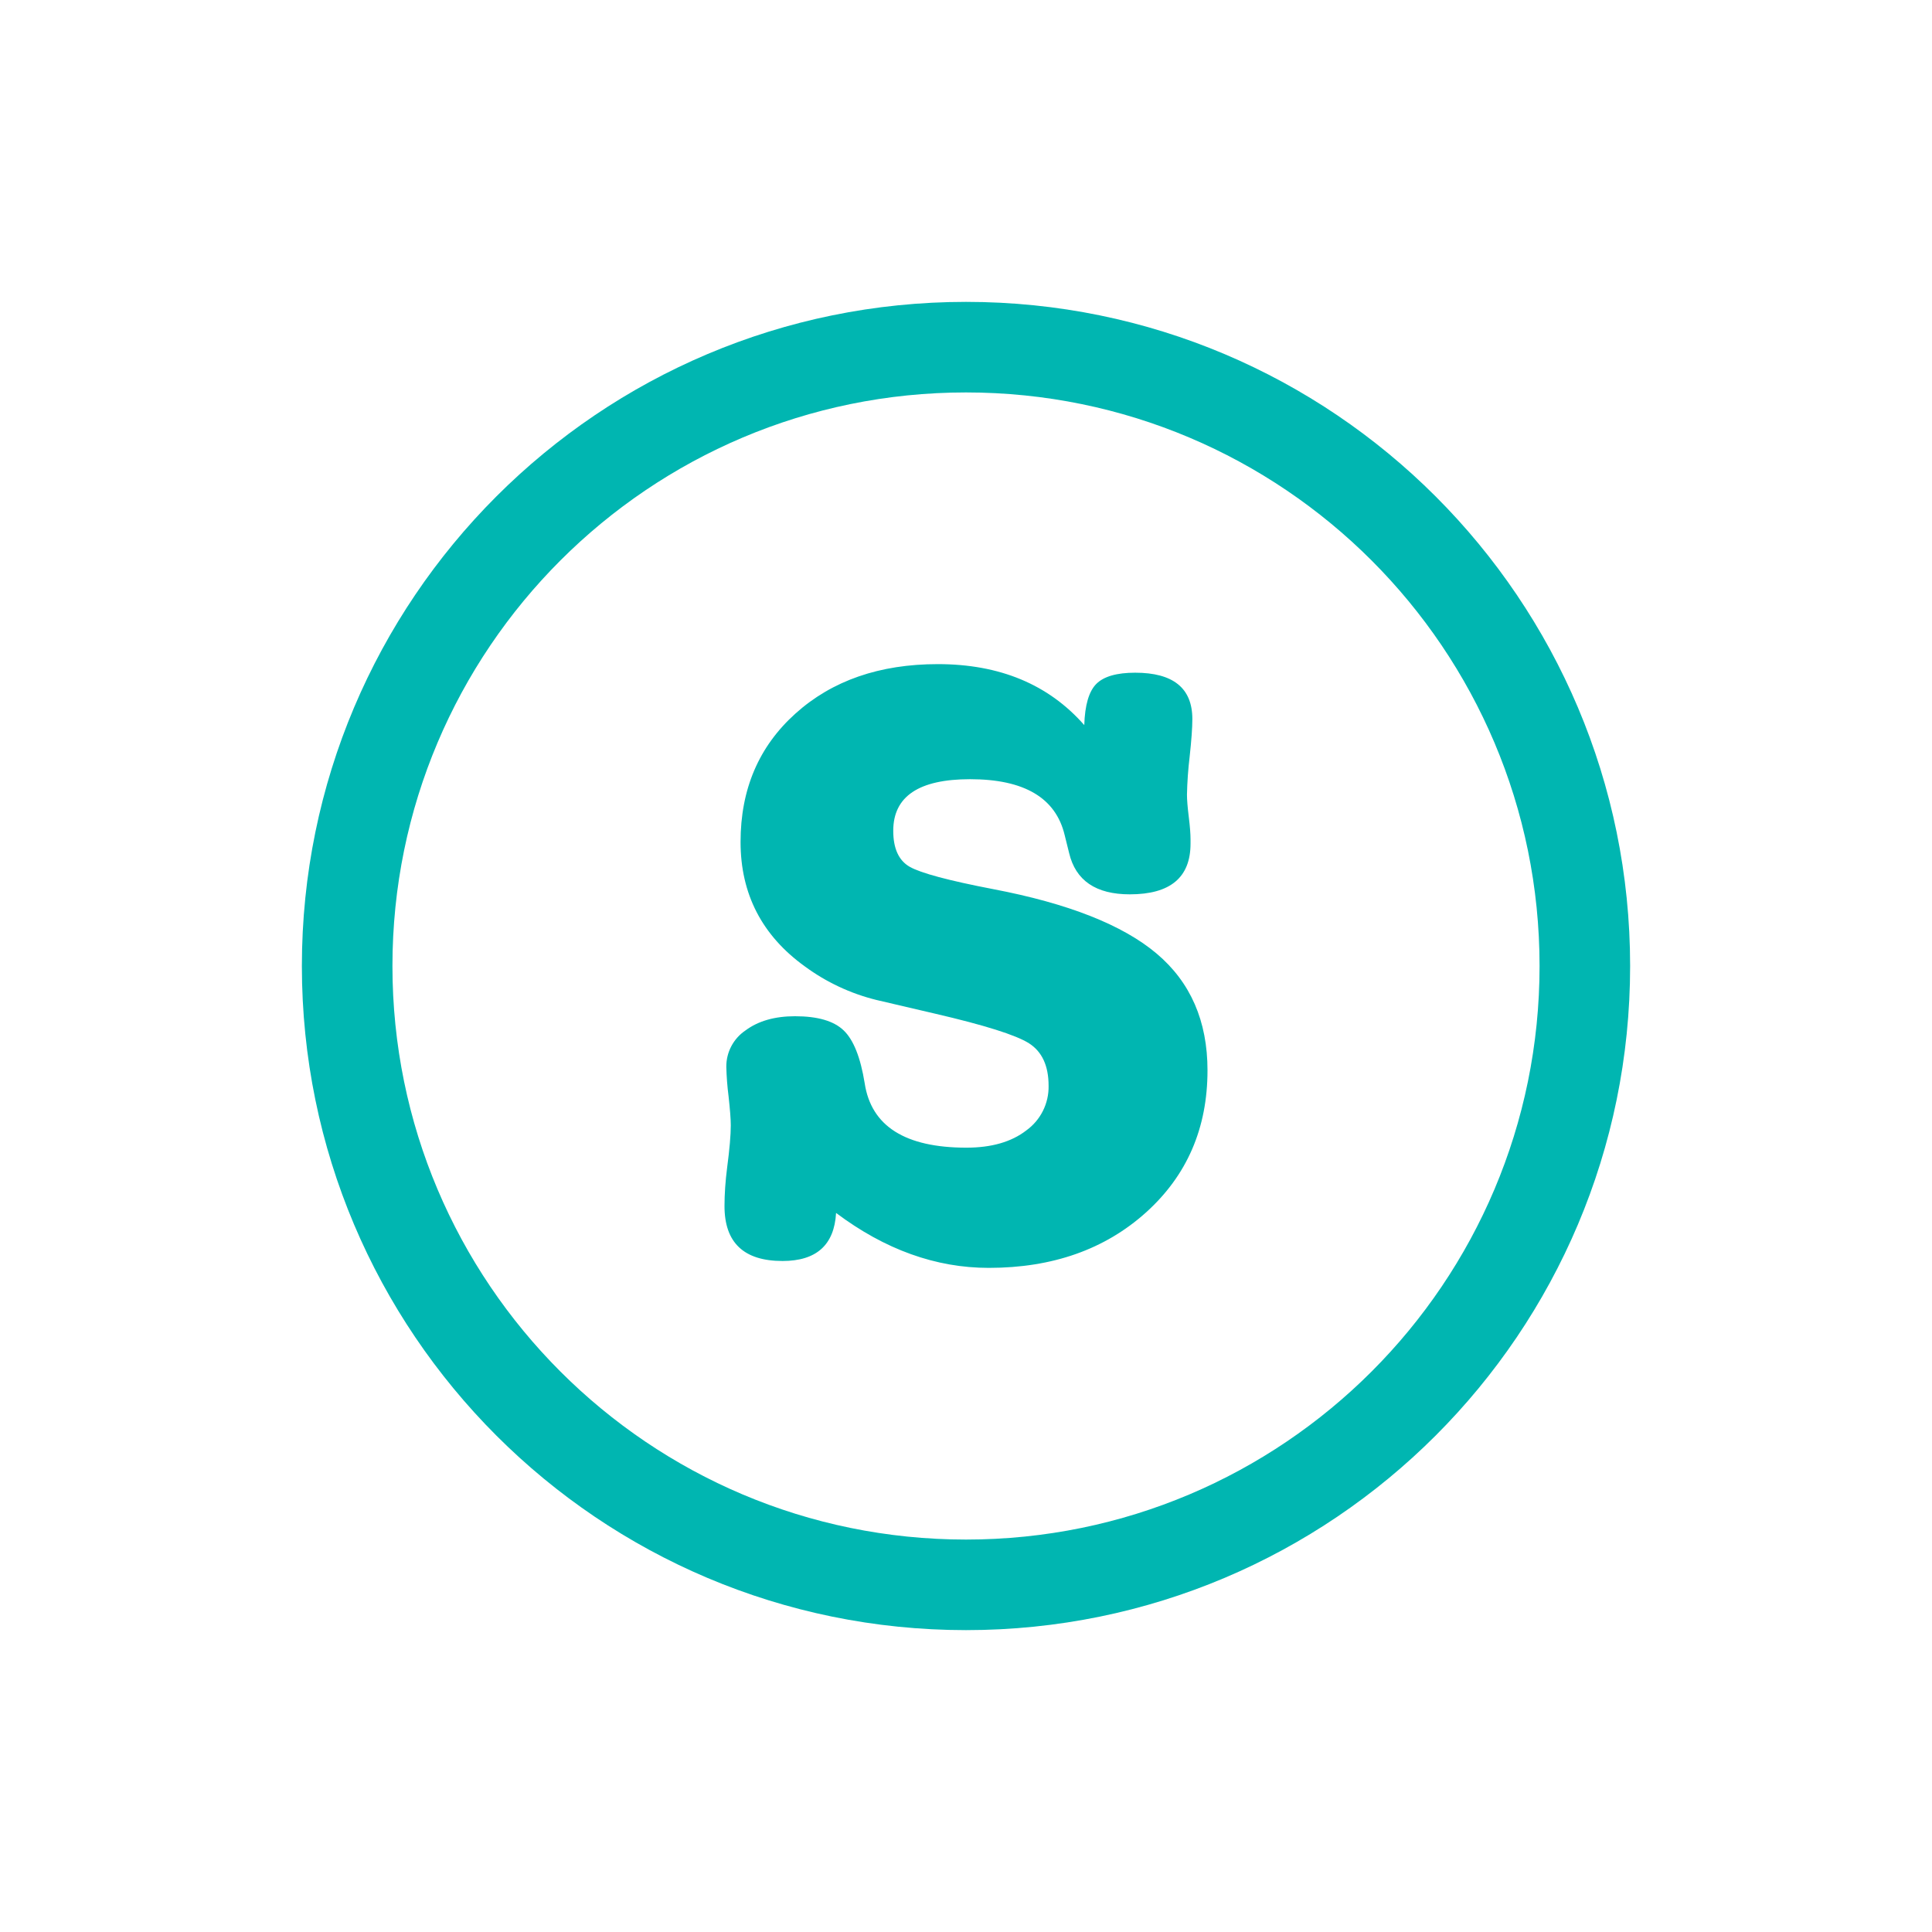
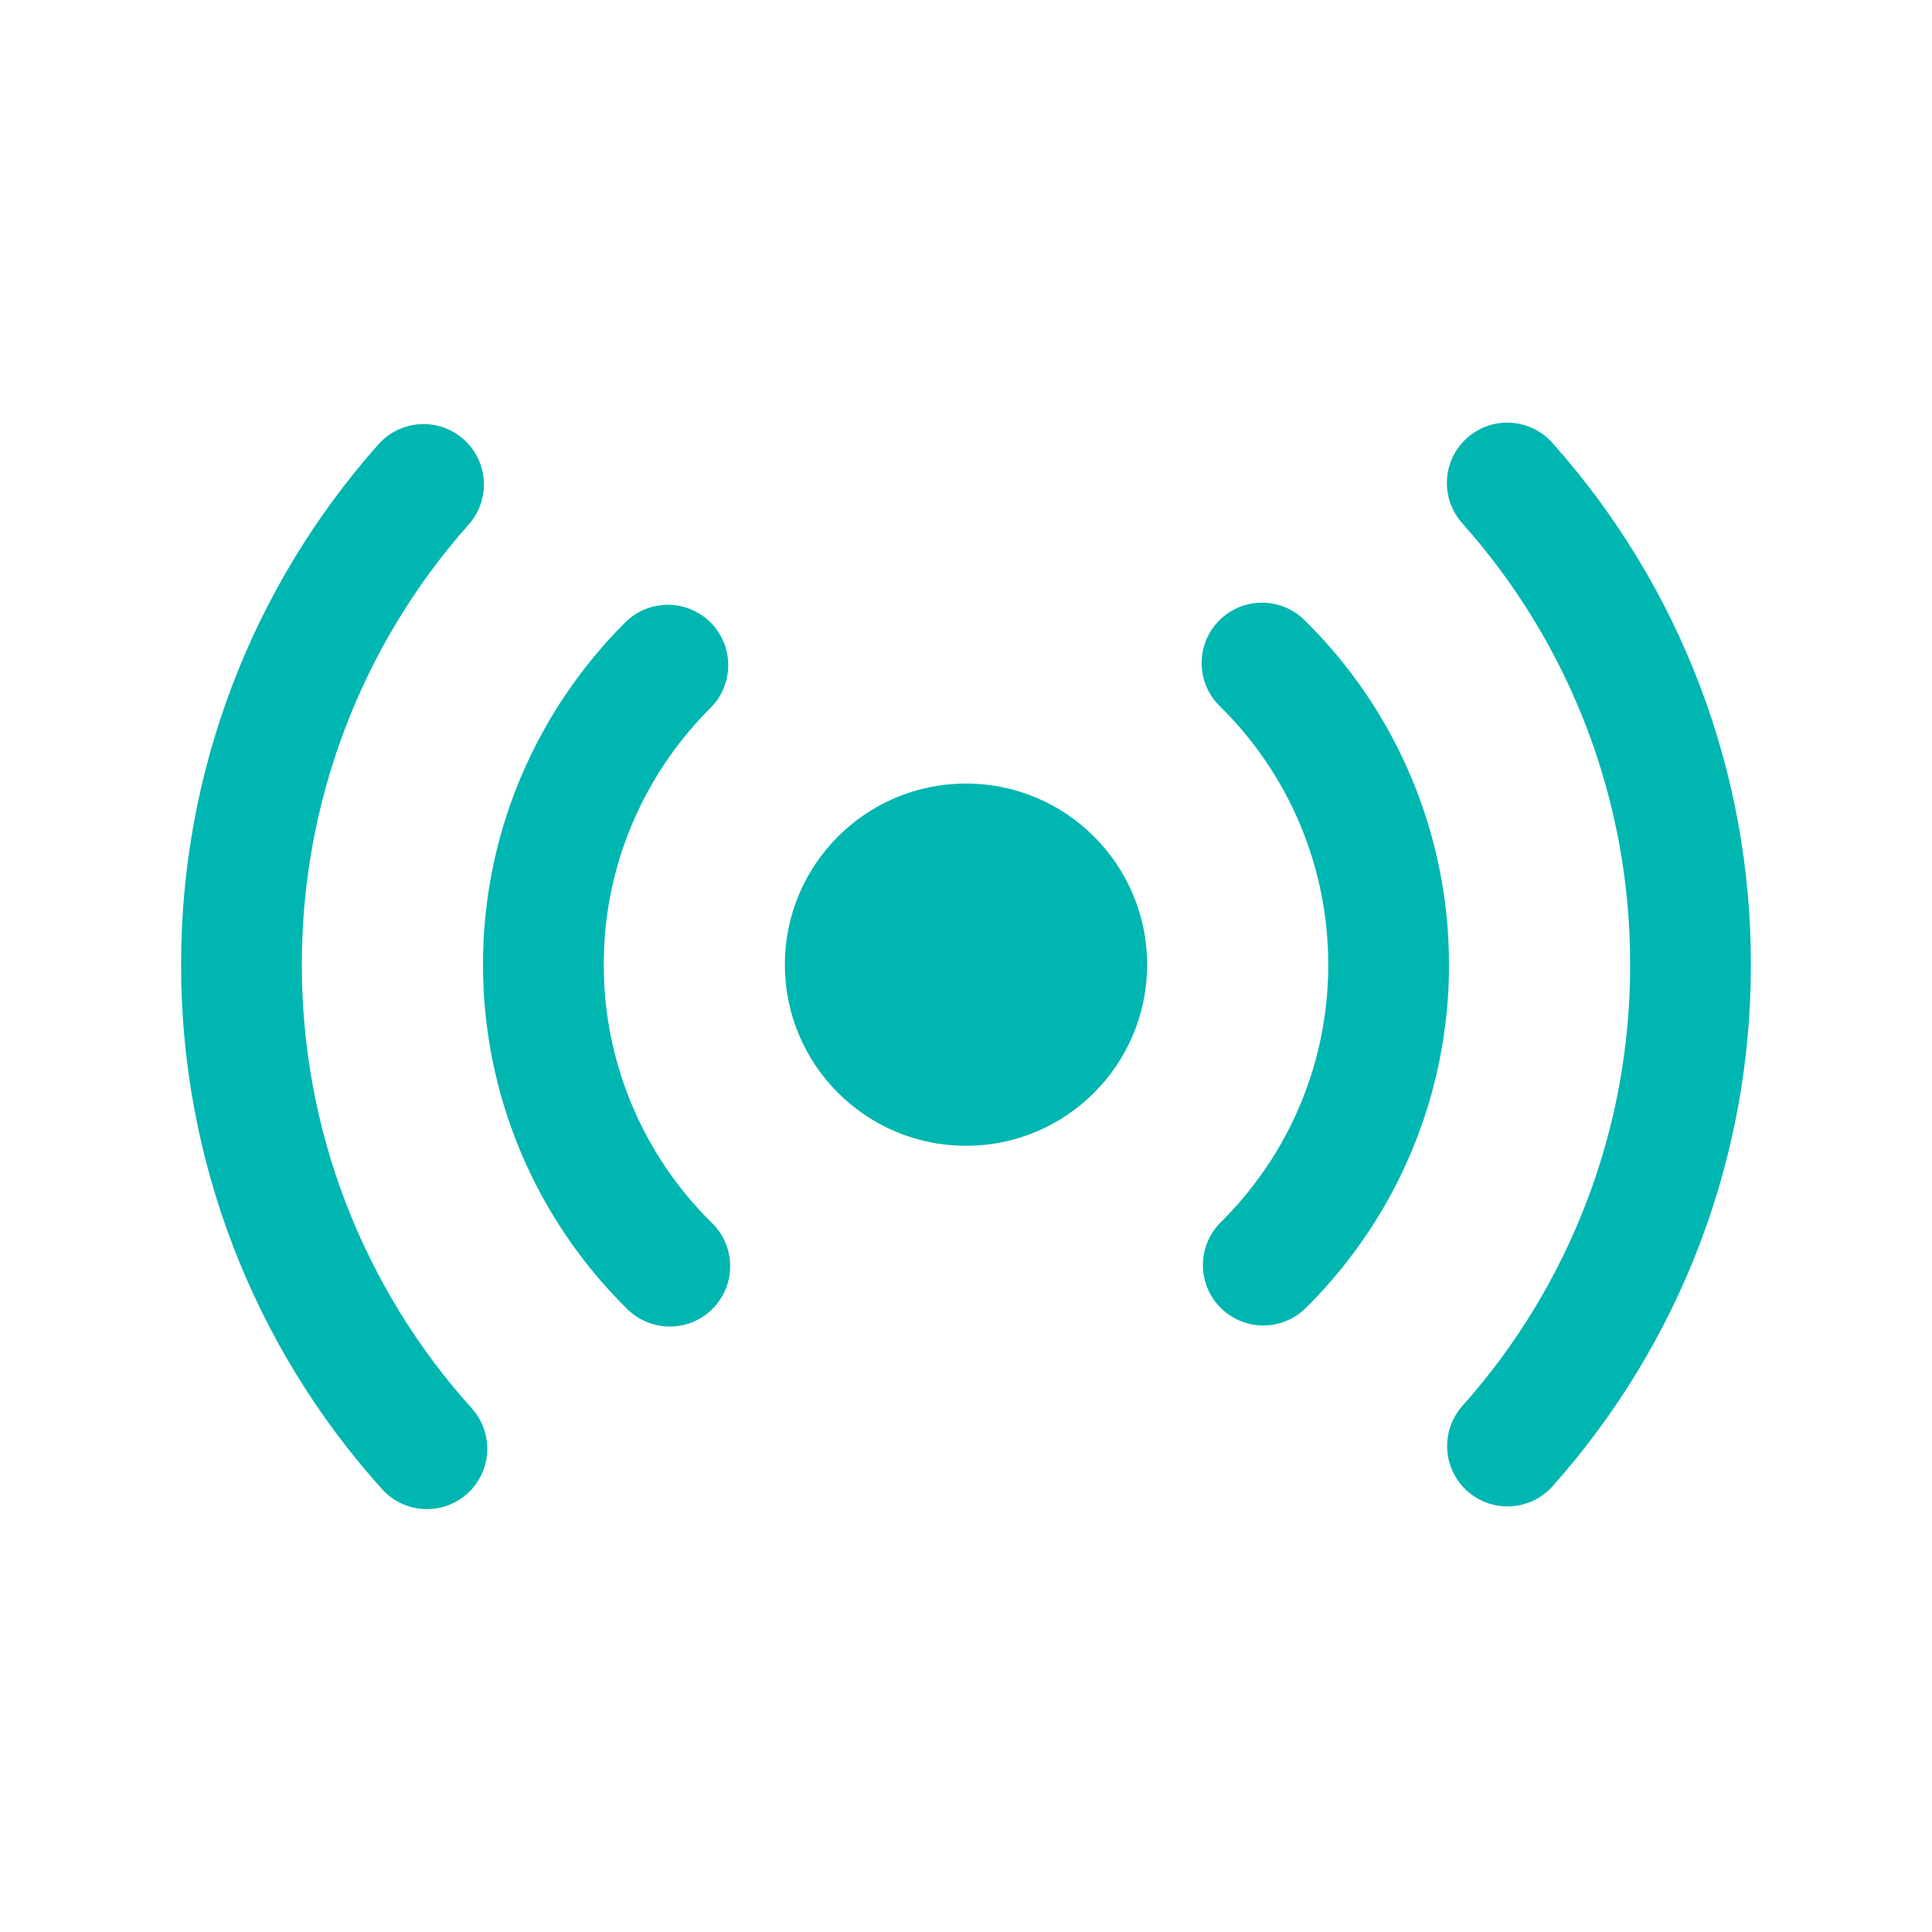
<svg xmlns="http://www.w3.org/2000/svg" width="32" height="32" viewBox="0 0 32 32">
-   <g fill="none" fill-rule="evenodd">
-     <path fill="#00B6B1" d="M16 27C9.925 27 5 22.075 5 16S9.925 5 16 5s11 4.925 11 11-4.925 11-11 11zm0-1.5a9.5 9.5 0 1 0 0-19 9.5 9.5 0 0 0 0 19zM15.534 11c1.025 0 1.834.337 2.425 1.01.01-.332.077-.56.2-.683.123-.123.338-.185.643-.185.631 0 .947.256.947.768 0 .143-.015.351-.045.626a6.36 6.36 0 0 0-.044.626c0 .086.01.209.03.37.02.161.029.285.029.37v.071c0 .56-.335.84-1.006.84-.561 0-.897-.228-1.005-.684l-.074-.298c-.148-.617-.67-.925-1.567-.925-.848 0-1.272.285-1.272.854 0 .294.091.493.273.597.183.104.644.228 1.383.37 1.242.237 2.144.593 2.706 1.067.562.474.843 1.119.843 1.934 0 .958-.34 1.743-1.02 2.355-.68.611-1.548.917-2.603.917-.877 0-1.72-.303-2.529-.91-.03.53-.325.796-.887.796-.64 0-.961-.303-.961-.91 0-.2.015-.413.044-.64.04-.304.06-.536.06-.697 0-.105-.013-.266-.037-.484a4.778 4.778 0 0 1-.037-.484.72.72 0 0 1 .318-.604c.211-.157.485-.235.82-.235.375 0 .643.078.806.235.163.156.279.448.348.875.108.71.67 1.067 1.685 1.067.414 0 .745-.095.991-.285a.89.89 0 0 0 .37-.74c0-.332-.109-.566-.325-.704-.217-.137-.735-.3-1.553-.49l-.976-.228a3.358 3.358 0 0 1-1.183-.555c-.71-.512-1.065-1.2-1.065-2.062 0-.873.303-1.582.91-2.127.606-.545 1.392-.818 2.358-.818z" />
+   <g fill="none" fill-rule="evenodd" transform="translate(4 8)">
+     <path stroke="#00B6B1" stroke-linecap="round" stroke-linejoin="round" stroke-width="2" d="M7.062 3.017A7.034 7.034 0 0 0 5.397 5.65 6.989 6.989 0 0 0 5 7.978a6.988 6.988 0 0 0 2.094 4.994m9.83-.018a7.035 7.035 0 0 0 1.134-1.466A6.968 6.968 0 0 0 19 7.978a6.989 6.989 0 0 0-2.097-4.996M3.015.024A11.945 11.945 0 0 0 0 7.979a11.946 11.946 0 0 0 3.071 8.017m17.898-.045A11.946 11.946 0 0 0 24 7.979 11.945 11.945 0 0 0 20.965 0" />
+     <circle cx="12" cy="7.978" r="3" fill="#00B6B1" />
  </g>
</svg>
